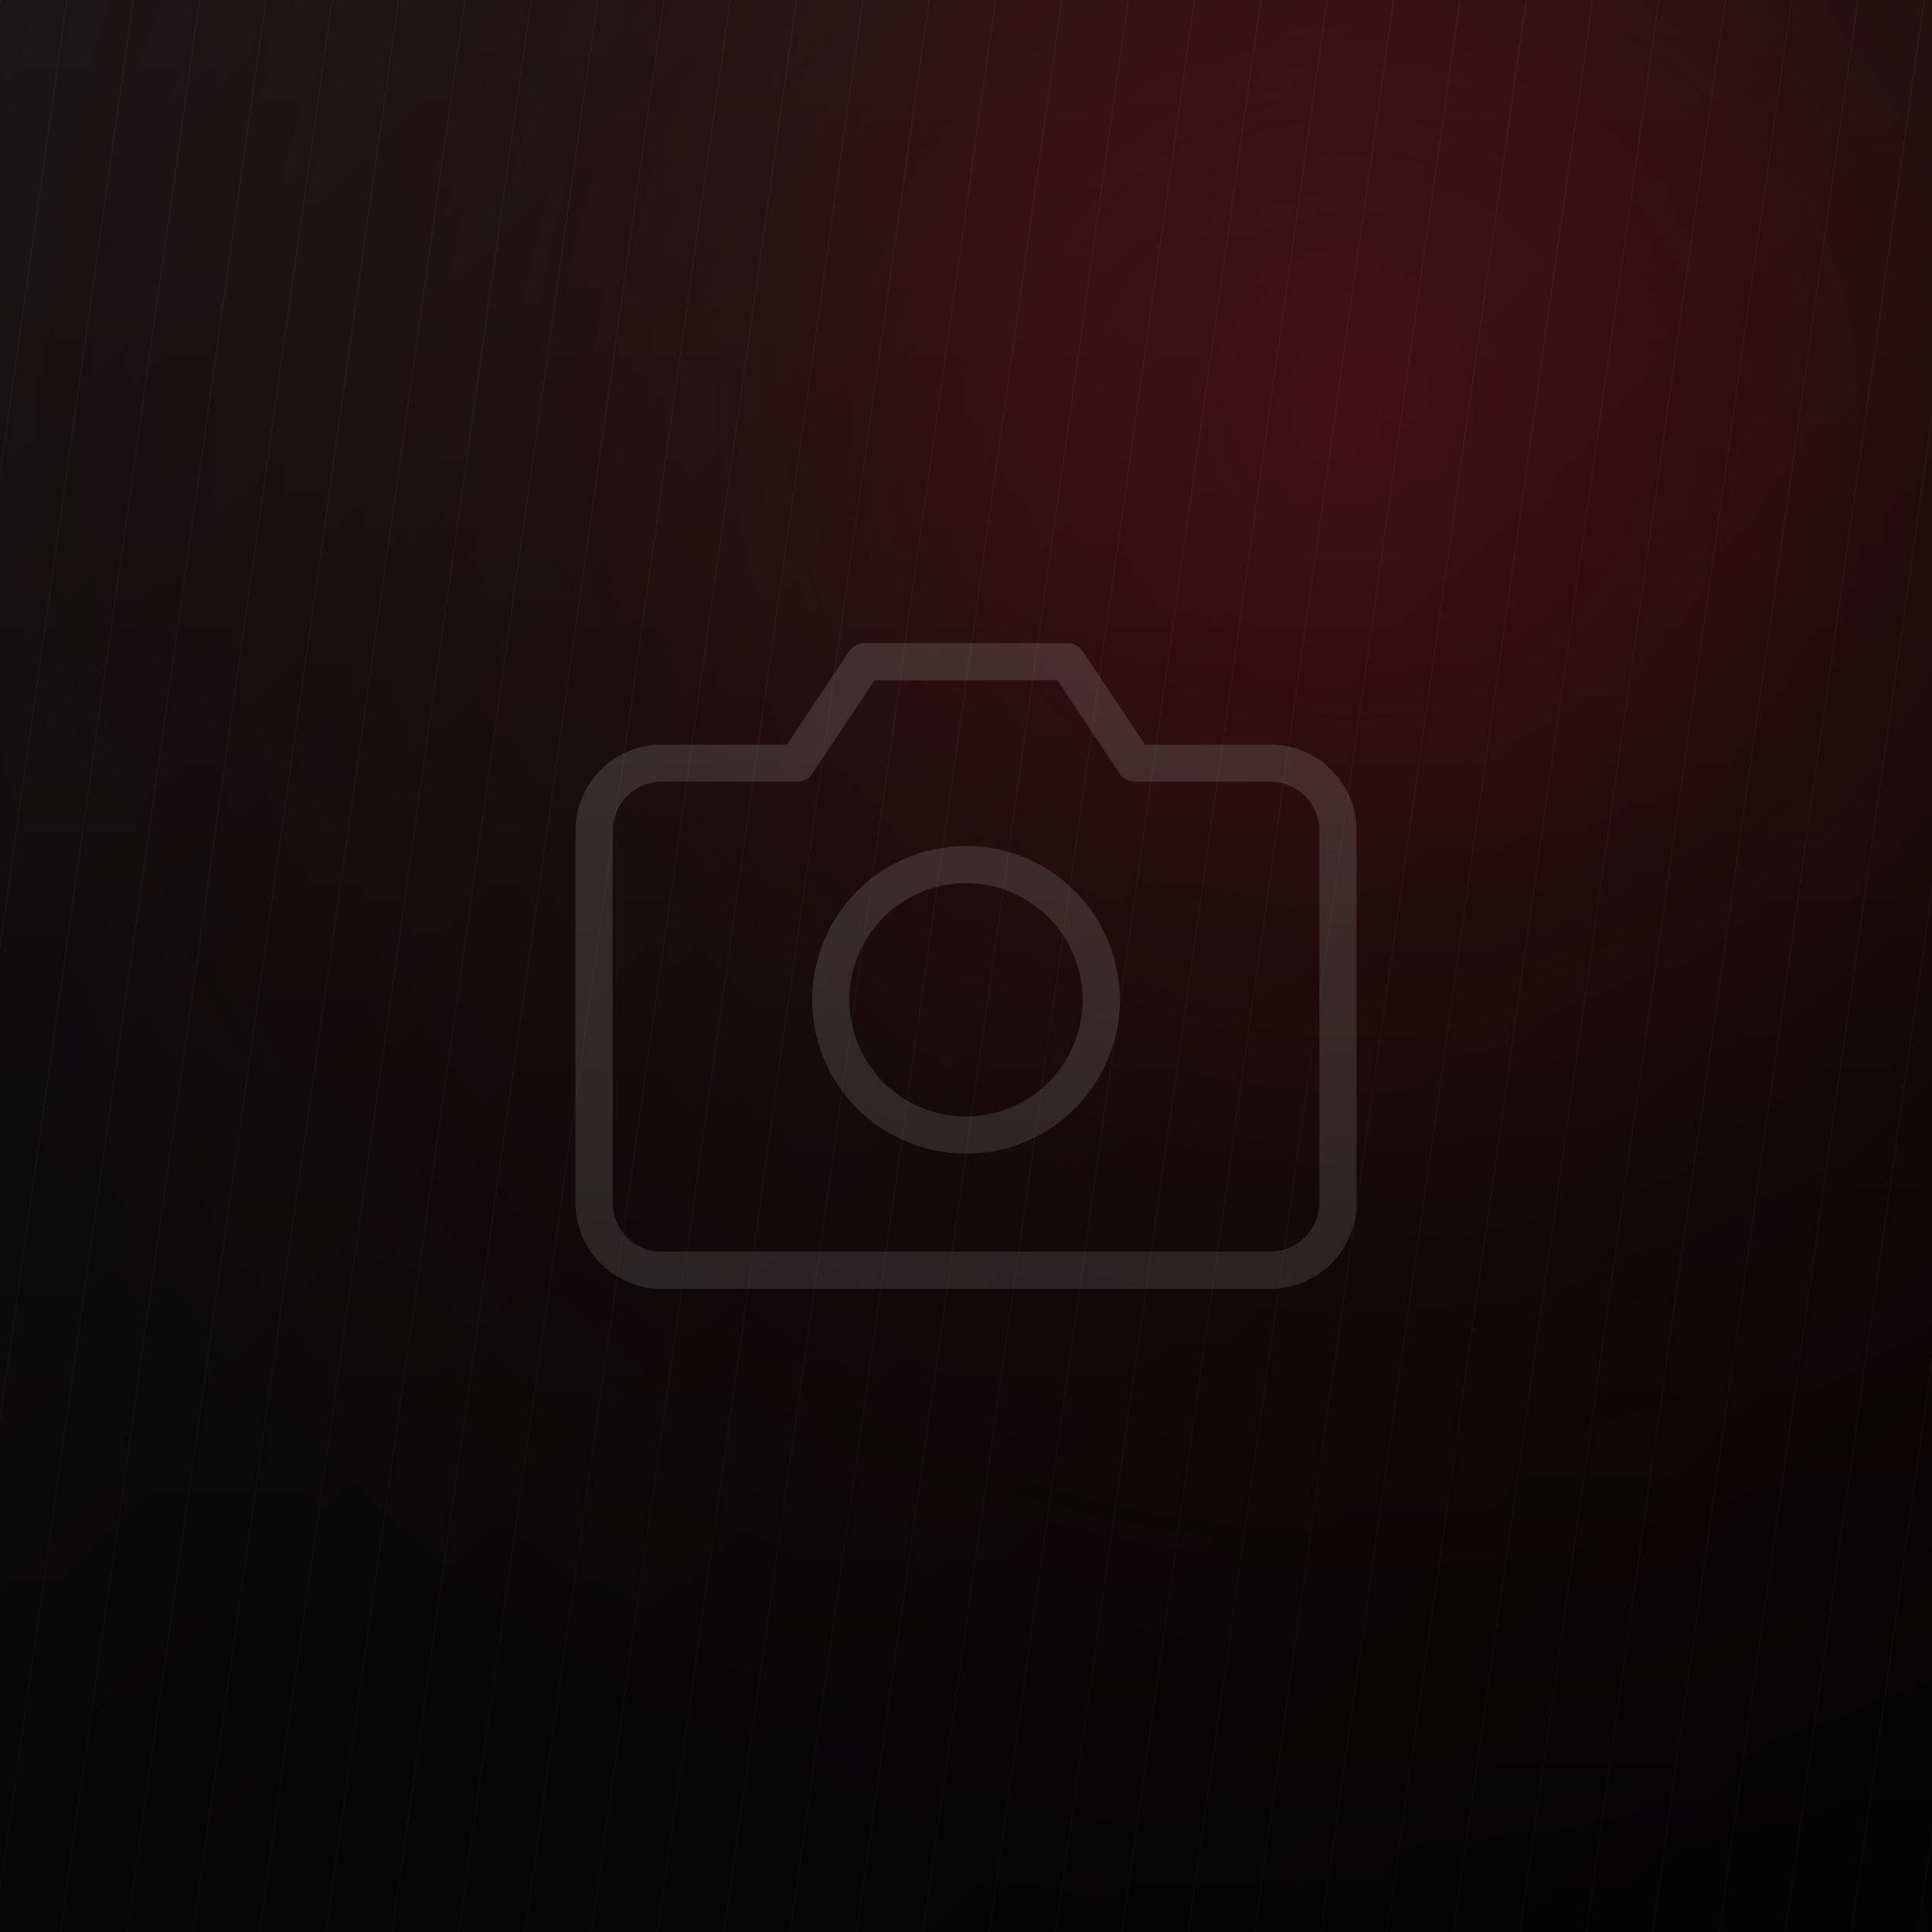
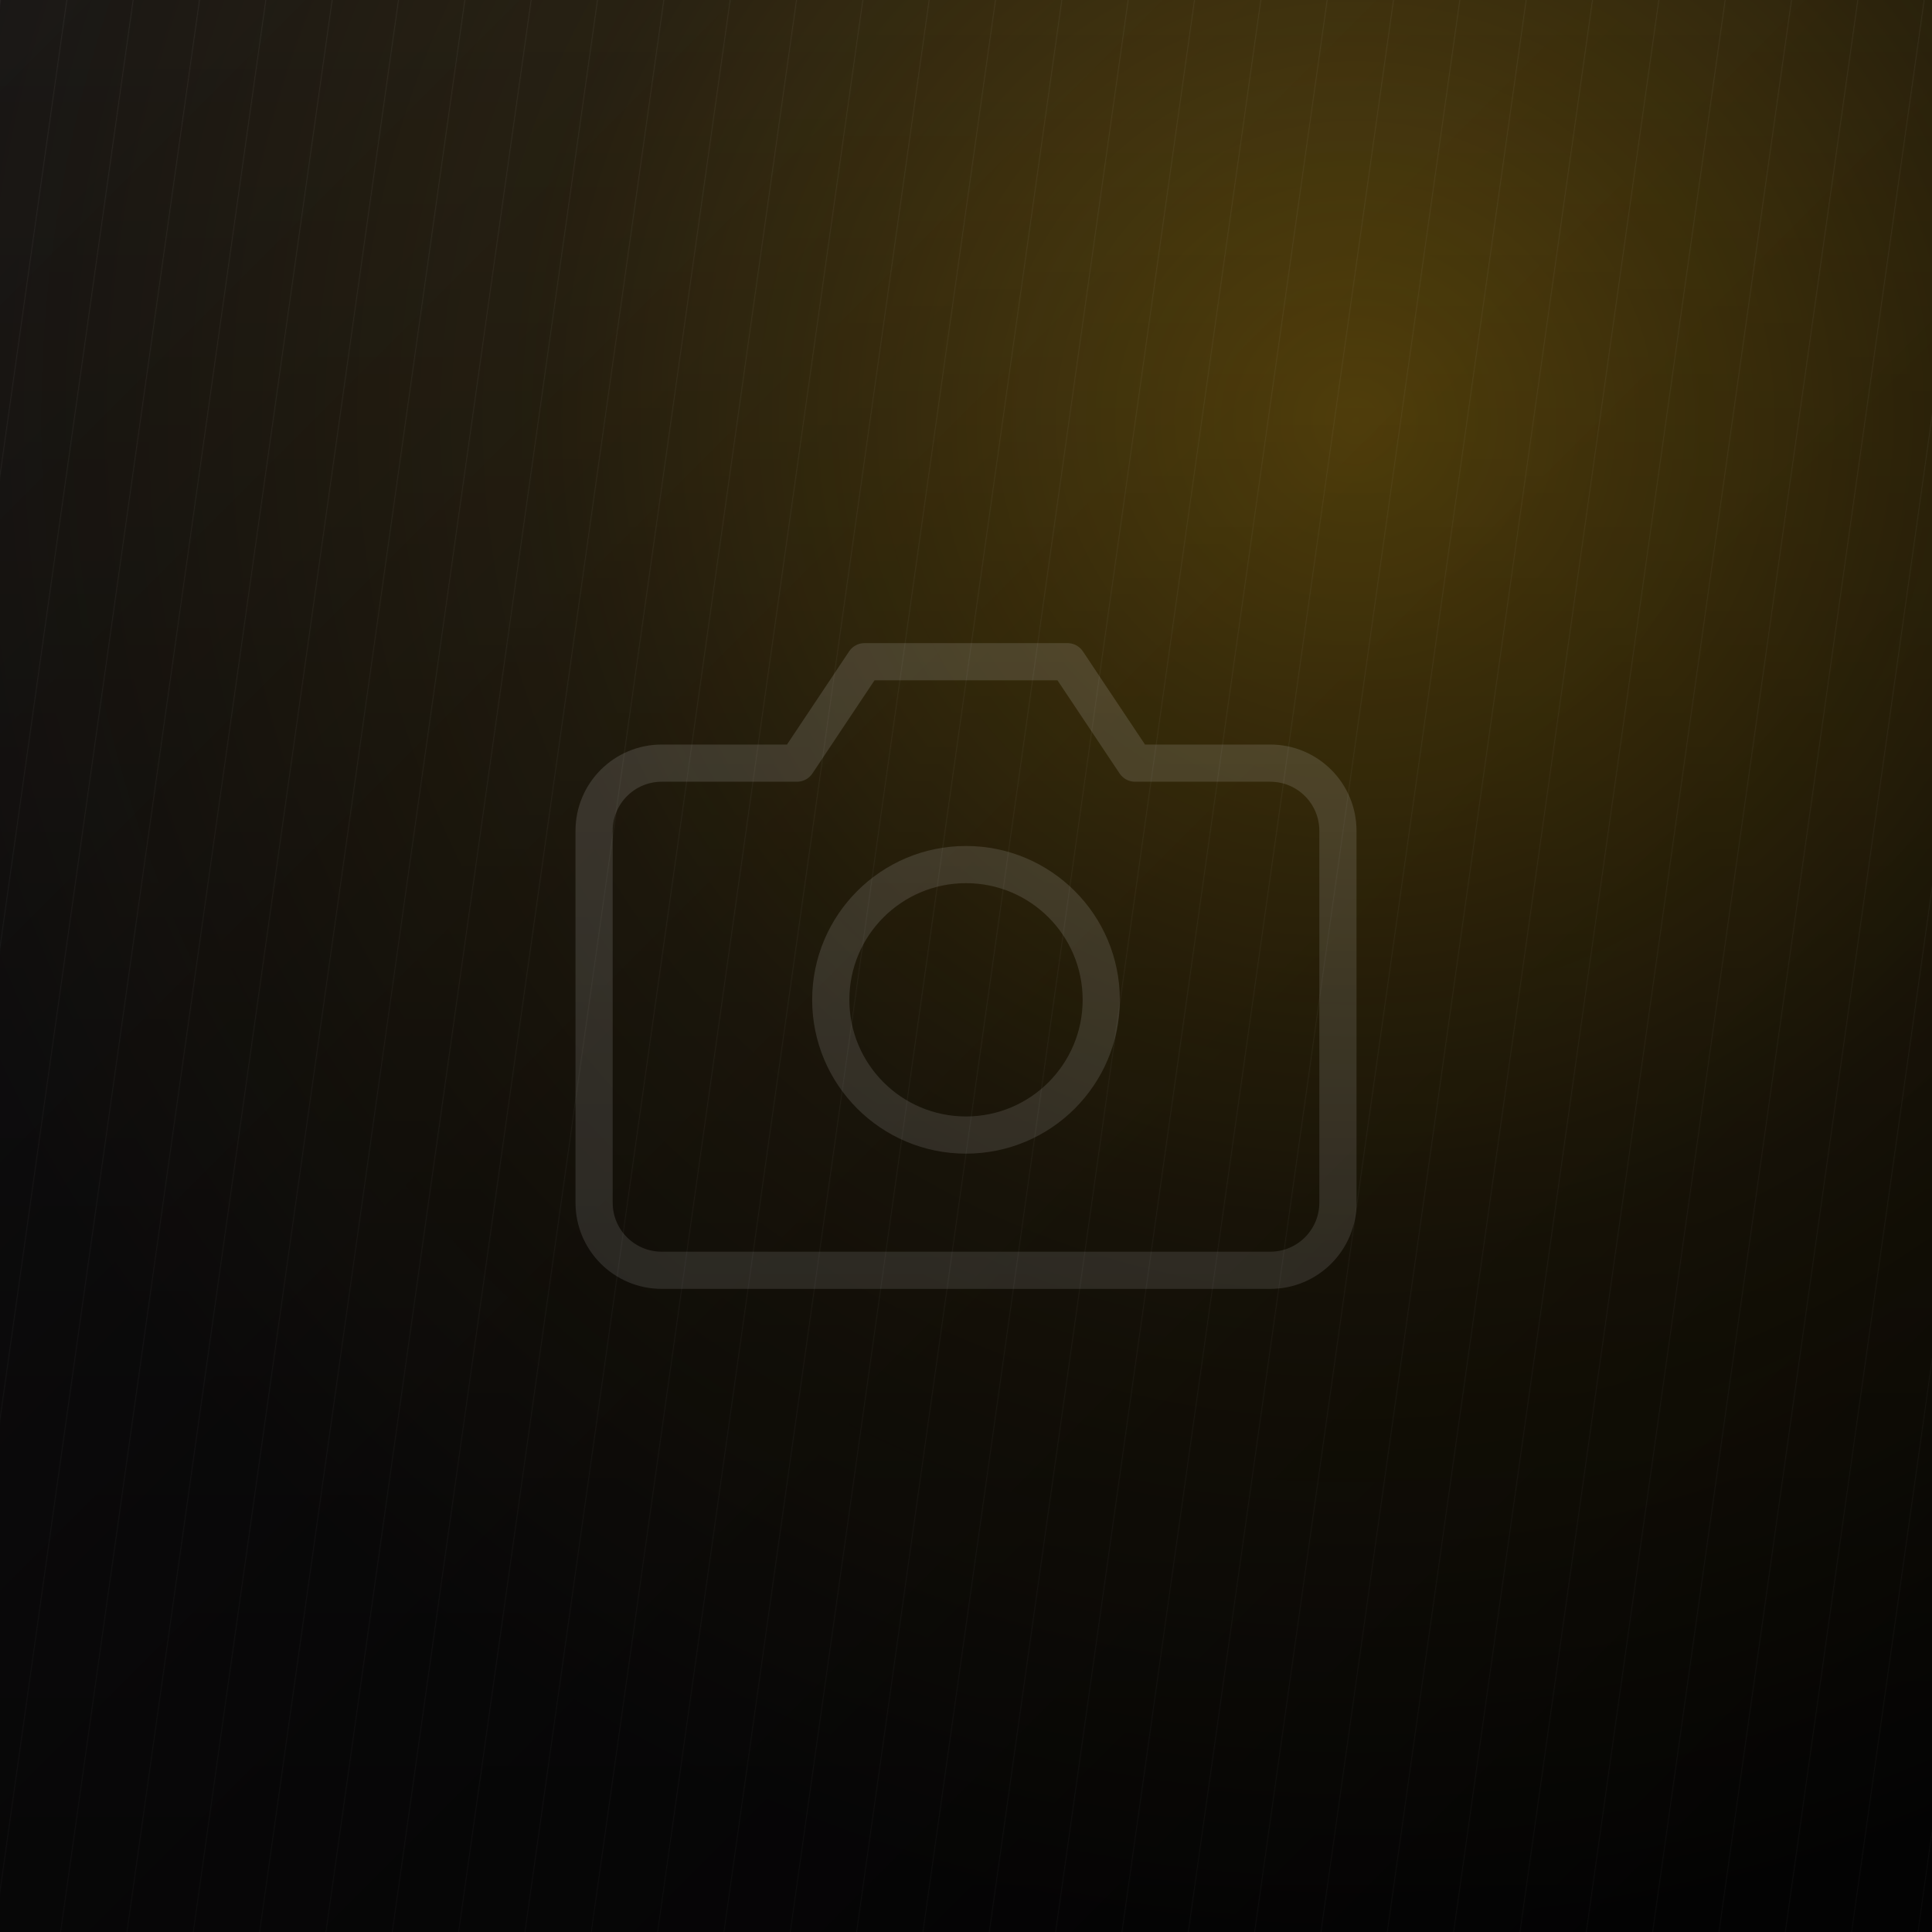
<svg xmlns="http://www.w3.org/2000/svg" viewBox="0 0 1000 1000" width="1000" height="1000" role="img" aria-hidden="true">
  <defs>
    <linearGradient id="base-square-camera-70" x1="0" y1="0" x2="1" y2="1">
      <stop offset="0" stop-color="#171516" />
      <stop offset="0.55" stop-color="#0C0B0C" />
      <stop offset="1" stop-color="#050505" />
    </linearGradient>
    <radialGradient id="glow-square-camera-70" cx="0.700" cy="0.220" r="0.78">
-       <stop offset="0" stop-color="#CF2030" stop-opacity="0.304" />
-       <stop offset="0.55" stop-color="#CF2030" stop-opacity="0.085" />
-       <stop offset="1" stop-color="#CF2030" stop-opacity="0" />
+       <stop offset="0" stop-color="#FFC107" stop-opacity="0.304" />
+       <stop offset="0.55" stop-color="#FFC107" stop-opacity="0.085" />
+       <stop offset="1" stop-color="#FFC107" stop-opacity="0" />
    </radialGradient>
    <pattern id="rule-square-camera-70" width="34" height="34" patternUnits="userSpaceOnUse" patternTransform="rotate(8)">
      <line x1="0" y1="0" x2="0" y2="34" stroke="#ffffff" stroke-opacity="0.05" stroke-width="1" />
    </pattern>
    <linearGradient id="fade-square-camera-70" x1="0" y1="0" x2="0" y2="1">
      <stop offset="0" stop-color="#000" stop-opacity="0" />
      <stop offset="1" stop-color="#000" stop-opacity="0.45" />
    </linearGradient>
  </defs>
  <rect width="1000" height="1000" fill="url(#base-square-camera-70)" />
  <rect width="1000" height="1000" fill="url(#glow-square-camera-70)" />
  <rect width="1000" height="1000" fill="url(#rule-square-camera-70)" />
  <g transform="translate(290.0 290.0) scale(17.5)" fill="none" stroke="#ffffff" stroke-opacity="0.16" stroke-width="1.1" stroke-linecap="round" stroke-linejoin="round">
    <path d="M23 19a2 2 0 0 1-2 2H3a2 2 0 0 1-2-2V8a2 2 0 0 1 2-2h4l2-3h6l2 3h4a2 2 0 0 1 2 2Z M12 17a4 4 0 1 0 0-8 4 4 0 0 0 0 8Z" />
  </g>
  <rect width="1000" height="1000" fill="url(#fade-square-camera-70)" />
</svg>
